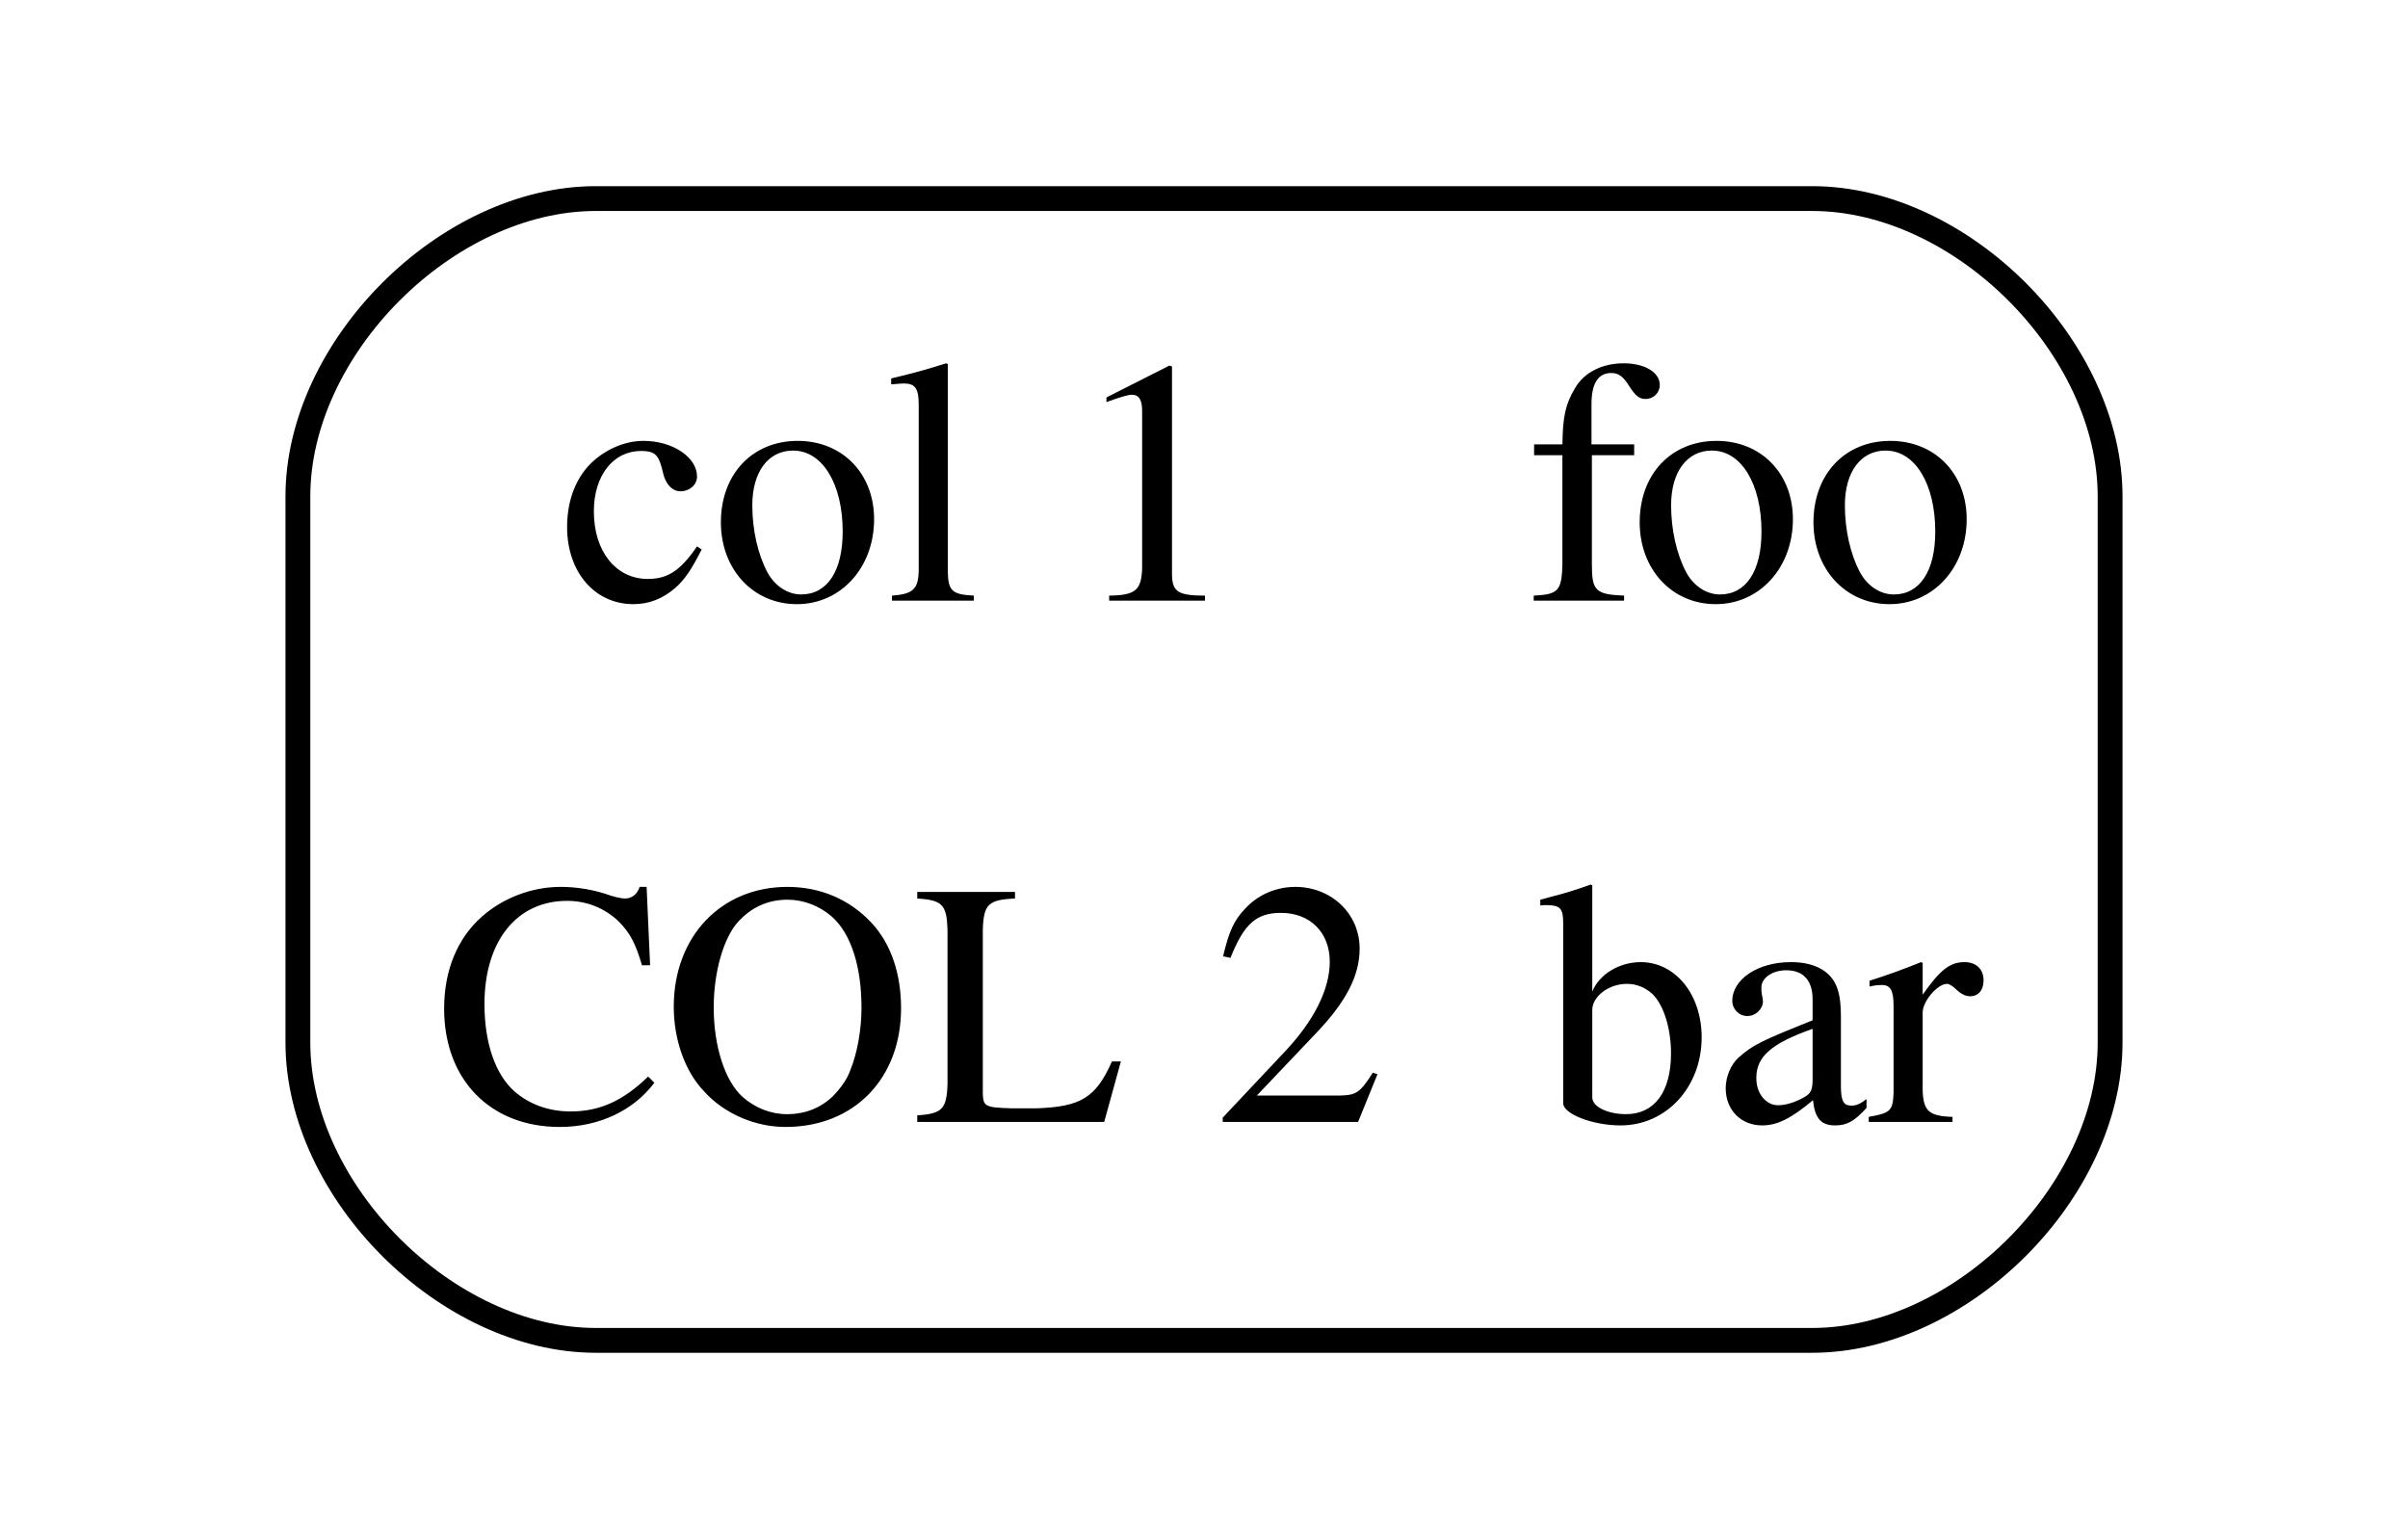
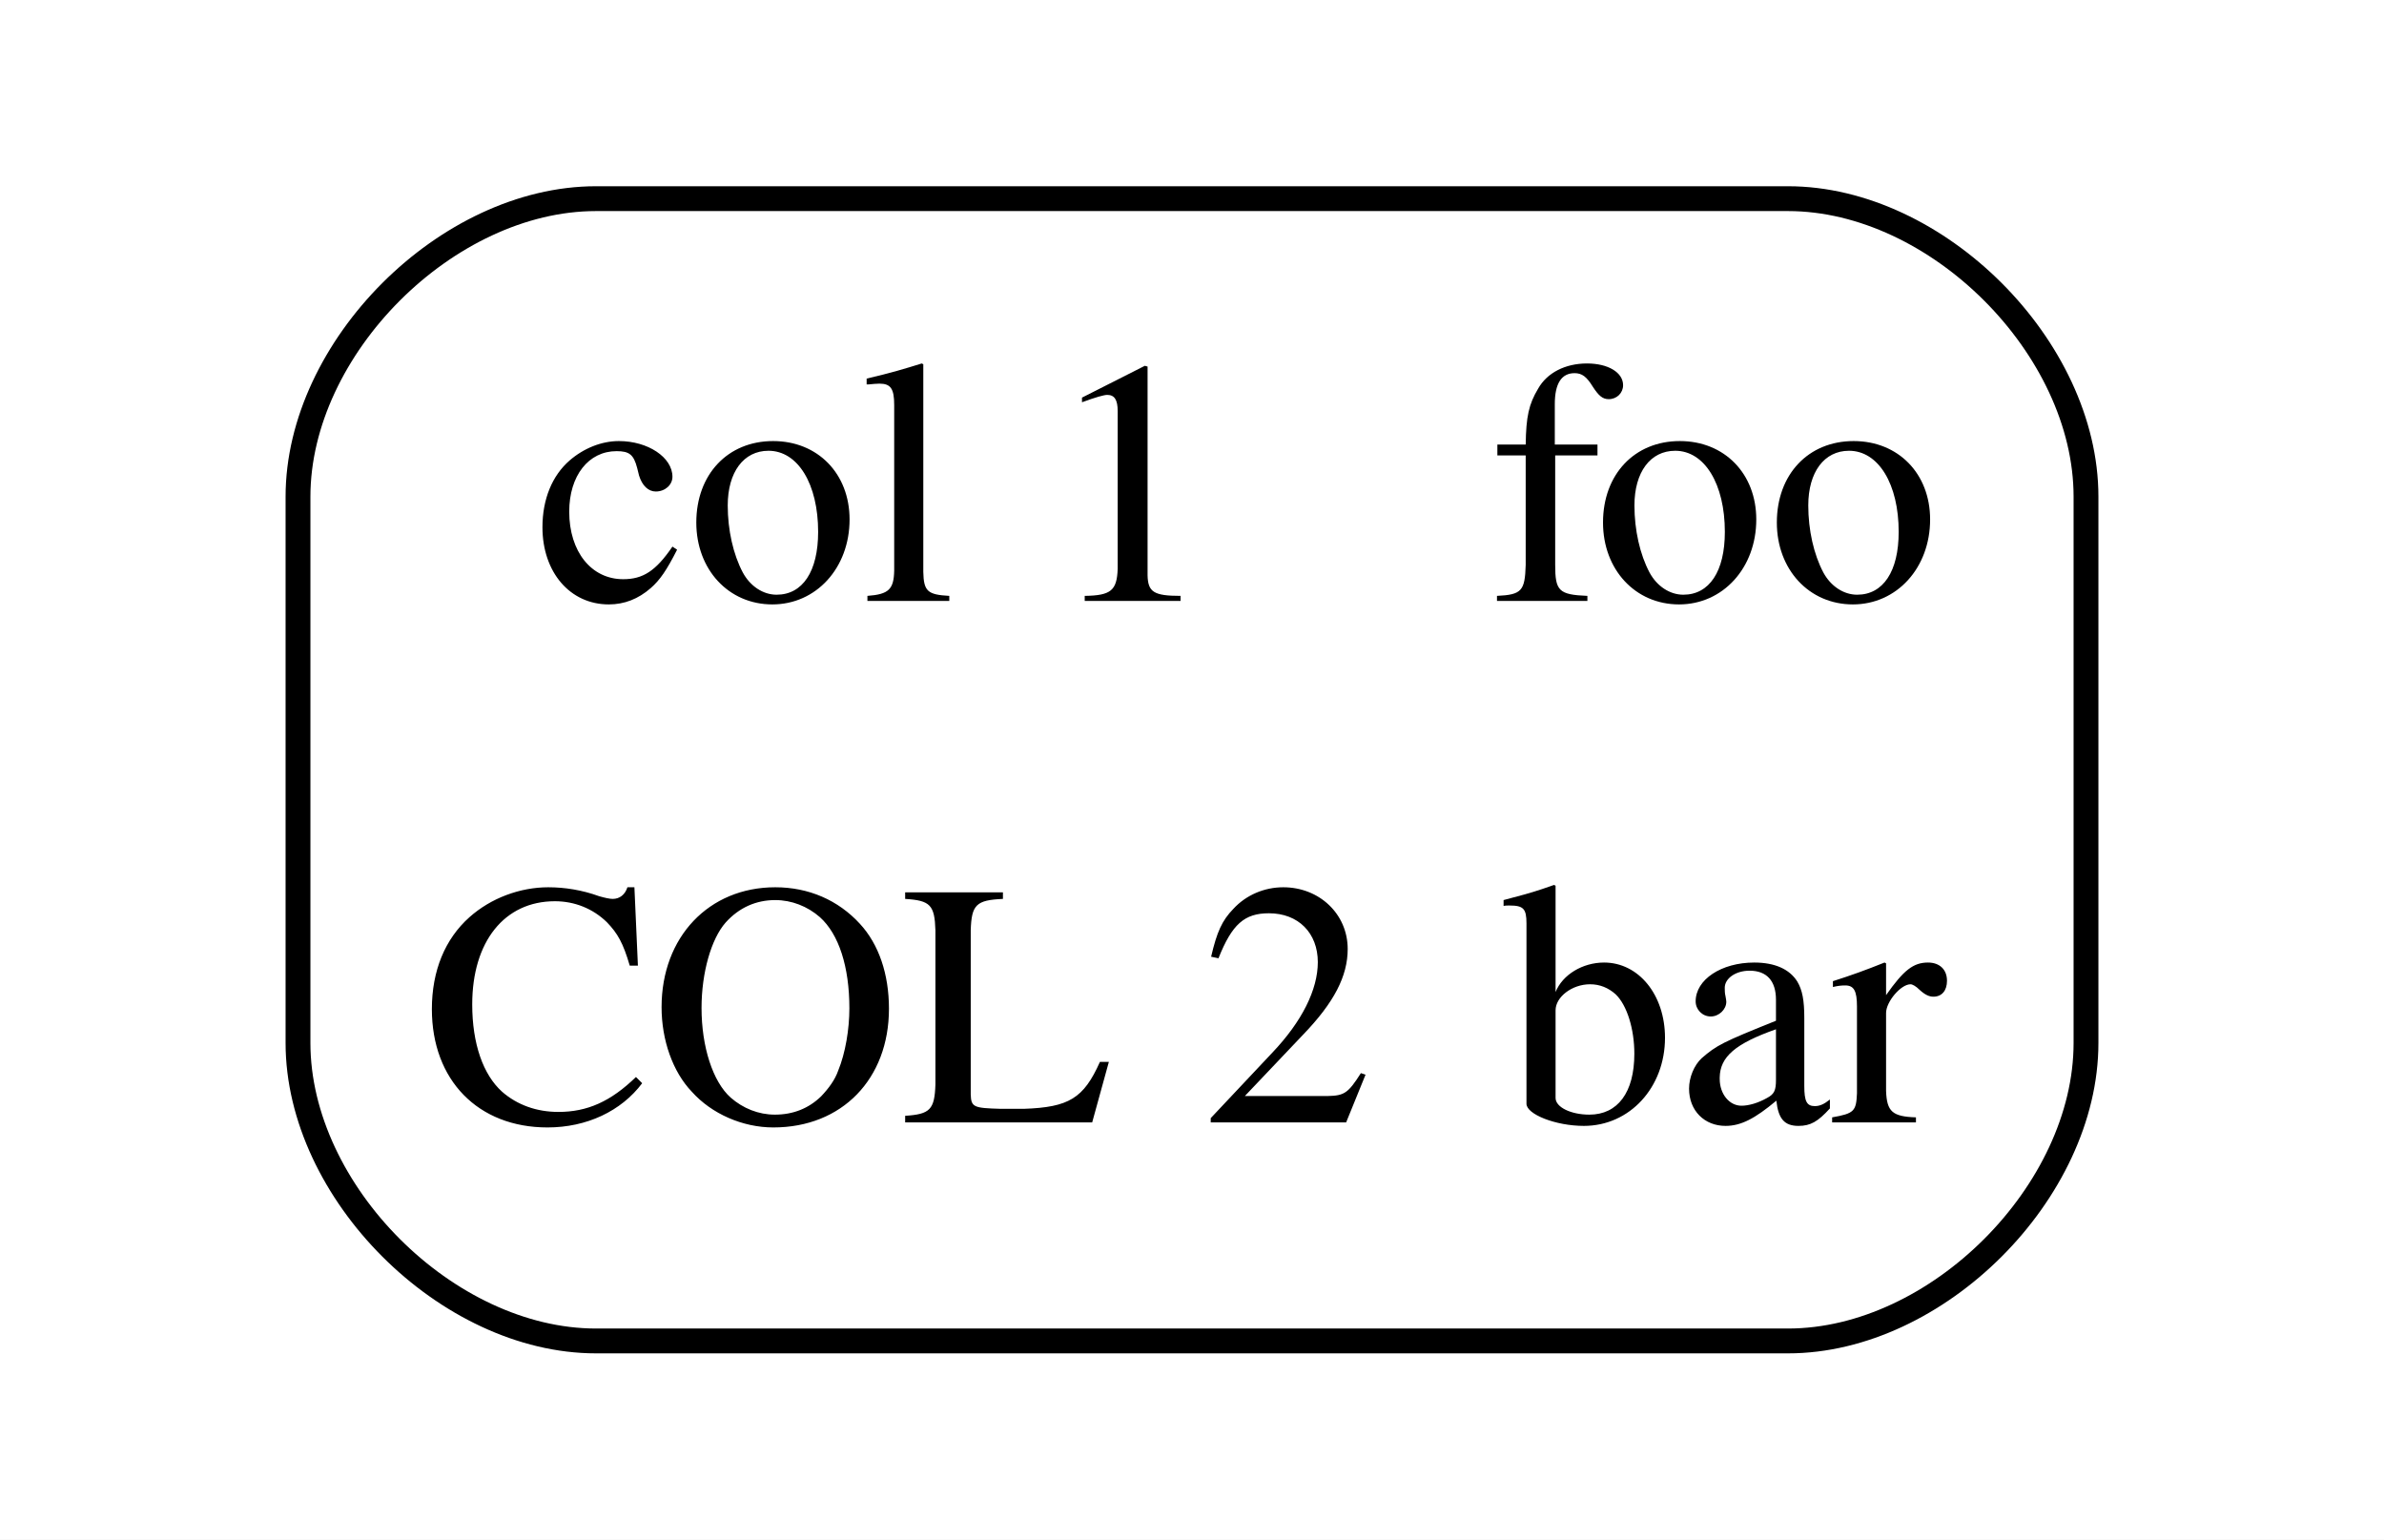
- <svg xmlns="http://www.w3.org/2000/svg" width="97pt" height="62pt" viewBox="0.00 0.00 97.00 62.00">
+ <svg xmlns="http://www.w3.org/2000/svg" width="96pt" height="62pt" viewBox="0.00 0.00 96.00 62.00">
  <g id="graph0" class="graph" transform="scale(1 1) rotate(0) translate(4 58)">
-     <polygon fill="white" stroke="transparent" points="-4,4 -4,-58 93,-58 93,4 -4,4" />
+     <polygon fill="white" stroke="none" points="-4,4 -4,-58 92,-58 92,4 -4,4" />
    <g id="node1" class="node">
-       <text text-anchor="start" x="18.5" y="-33.8" font-family="Times,serif" font-size="14.00">col 1</text>
-       <text text-anchor="start" x="57.5" y="-33.8" font-family="Times,serif" font-size="14.00">foo</text>
-       <text text-anchor="start" x="13.5" y="-12.8" font-family="Times,serif" font-size="14.00">COL 2</text>
-       <text text-anchor="start" x="58" y="-12.8" font-family="Times,serif" font-size="14.00">bar</text>
-       <path fill="none" stroke="black" d="M20,-4C20,-4 69,-4 69,-4 75,-4 81,-10 81,-16 81,-16 81,-38 81,-38 81,-44 75,-50 69,-50 69,-50 20,-50 20,-50 14,-50 8,-44 8,-38 8,-38 8,-16 8,-16 8,-10 14,-4 20,-4" />
+       <text text-anchor="start" x="17.5" y="-33.8" font-family="Times,serif" font-size="14.00">col 1</text>
+       <text text-anchor="start" x="56" y="-33.8" font-family="Times,serif" font-size="14.00">foo</text>
+       <text text-anchor="start" x="13" y="-12.8" font-family="Times,serif" font-size="14.00">COL 2</text>
+       <text text-anchor="start" x="56.5" y="-12.8" font-family="Times,serif" font-size="14.00">bar</text>
+       <path fill="none" stroke="black" d="M20,-4C20,-4 68,-4 68,-4 74,-4 80,-10 80,-16 80,-16 80,-38 80,-38 80,-44 74,-50 68,-50 68,-50 20,-50 20,-50 14,-50 8,-44 8,-38 8,-38 8,-16 8,-16 8,-10 14,-4 20,-4" />
    </g>
  </g>
</svg>
